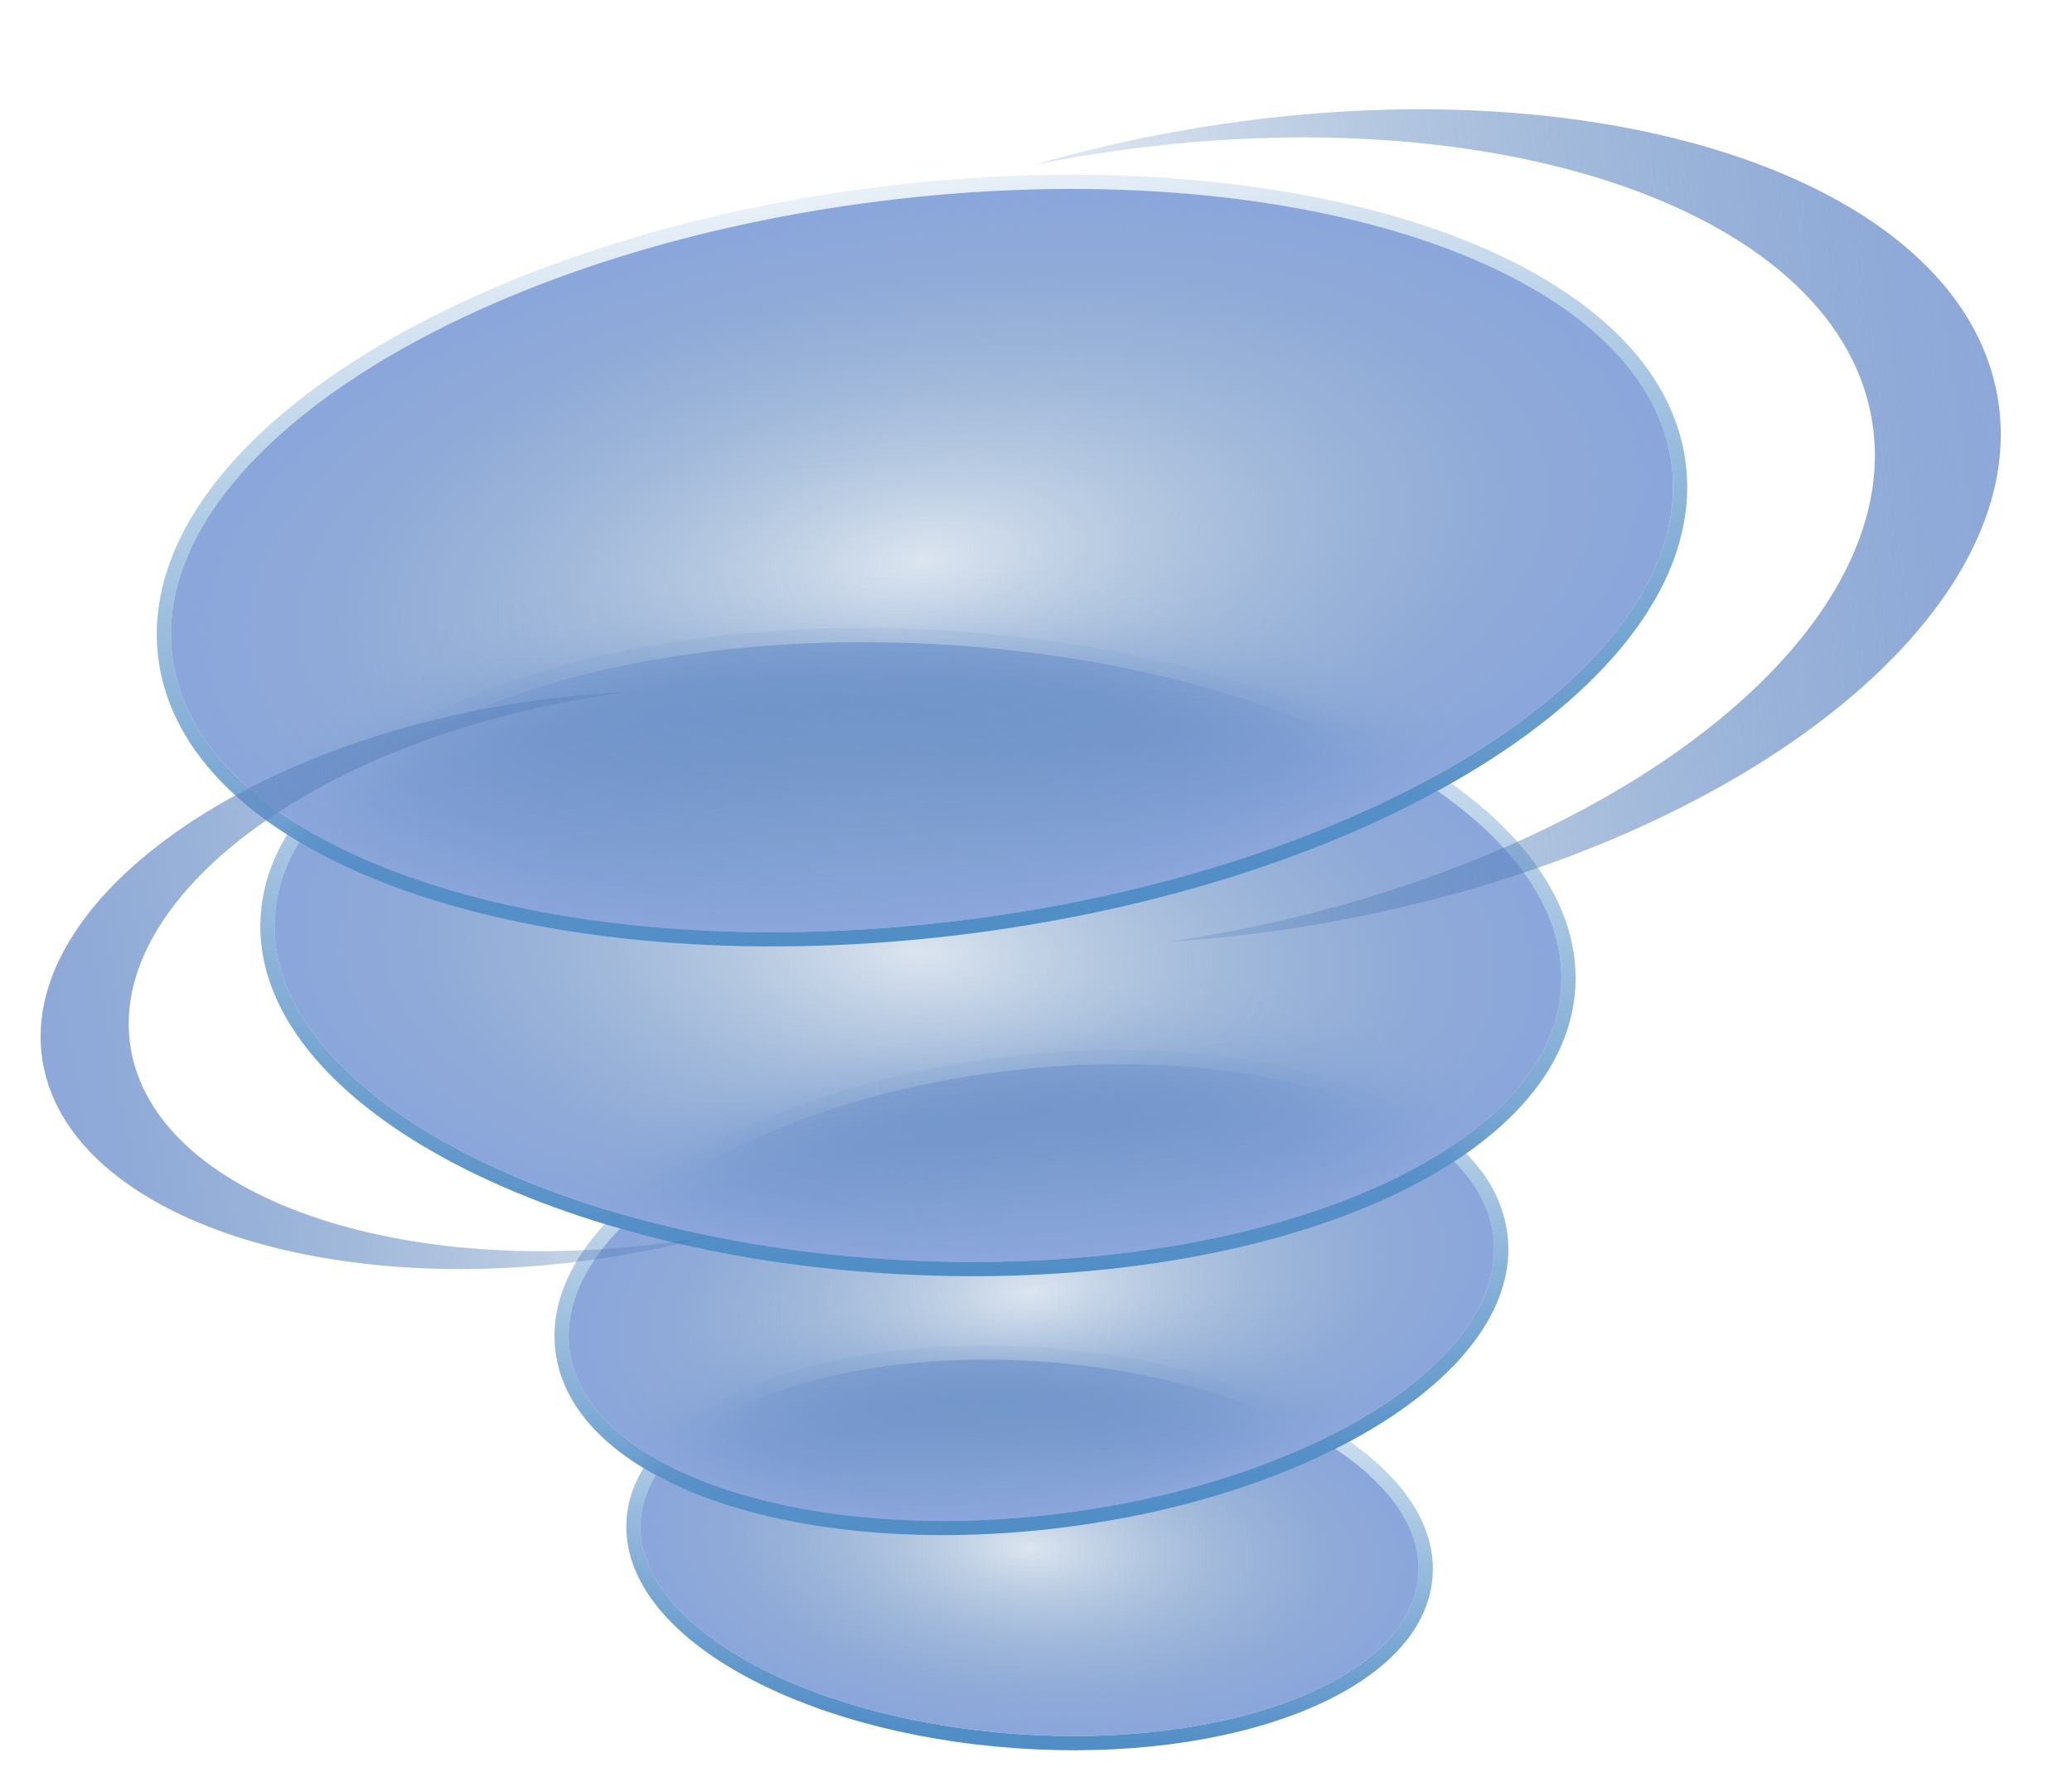
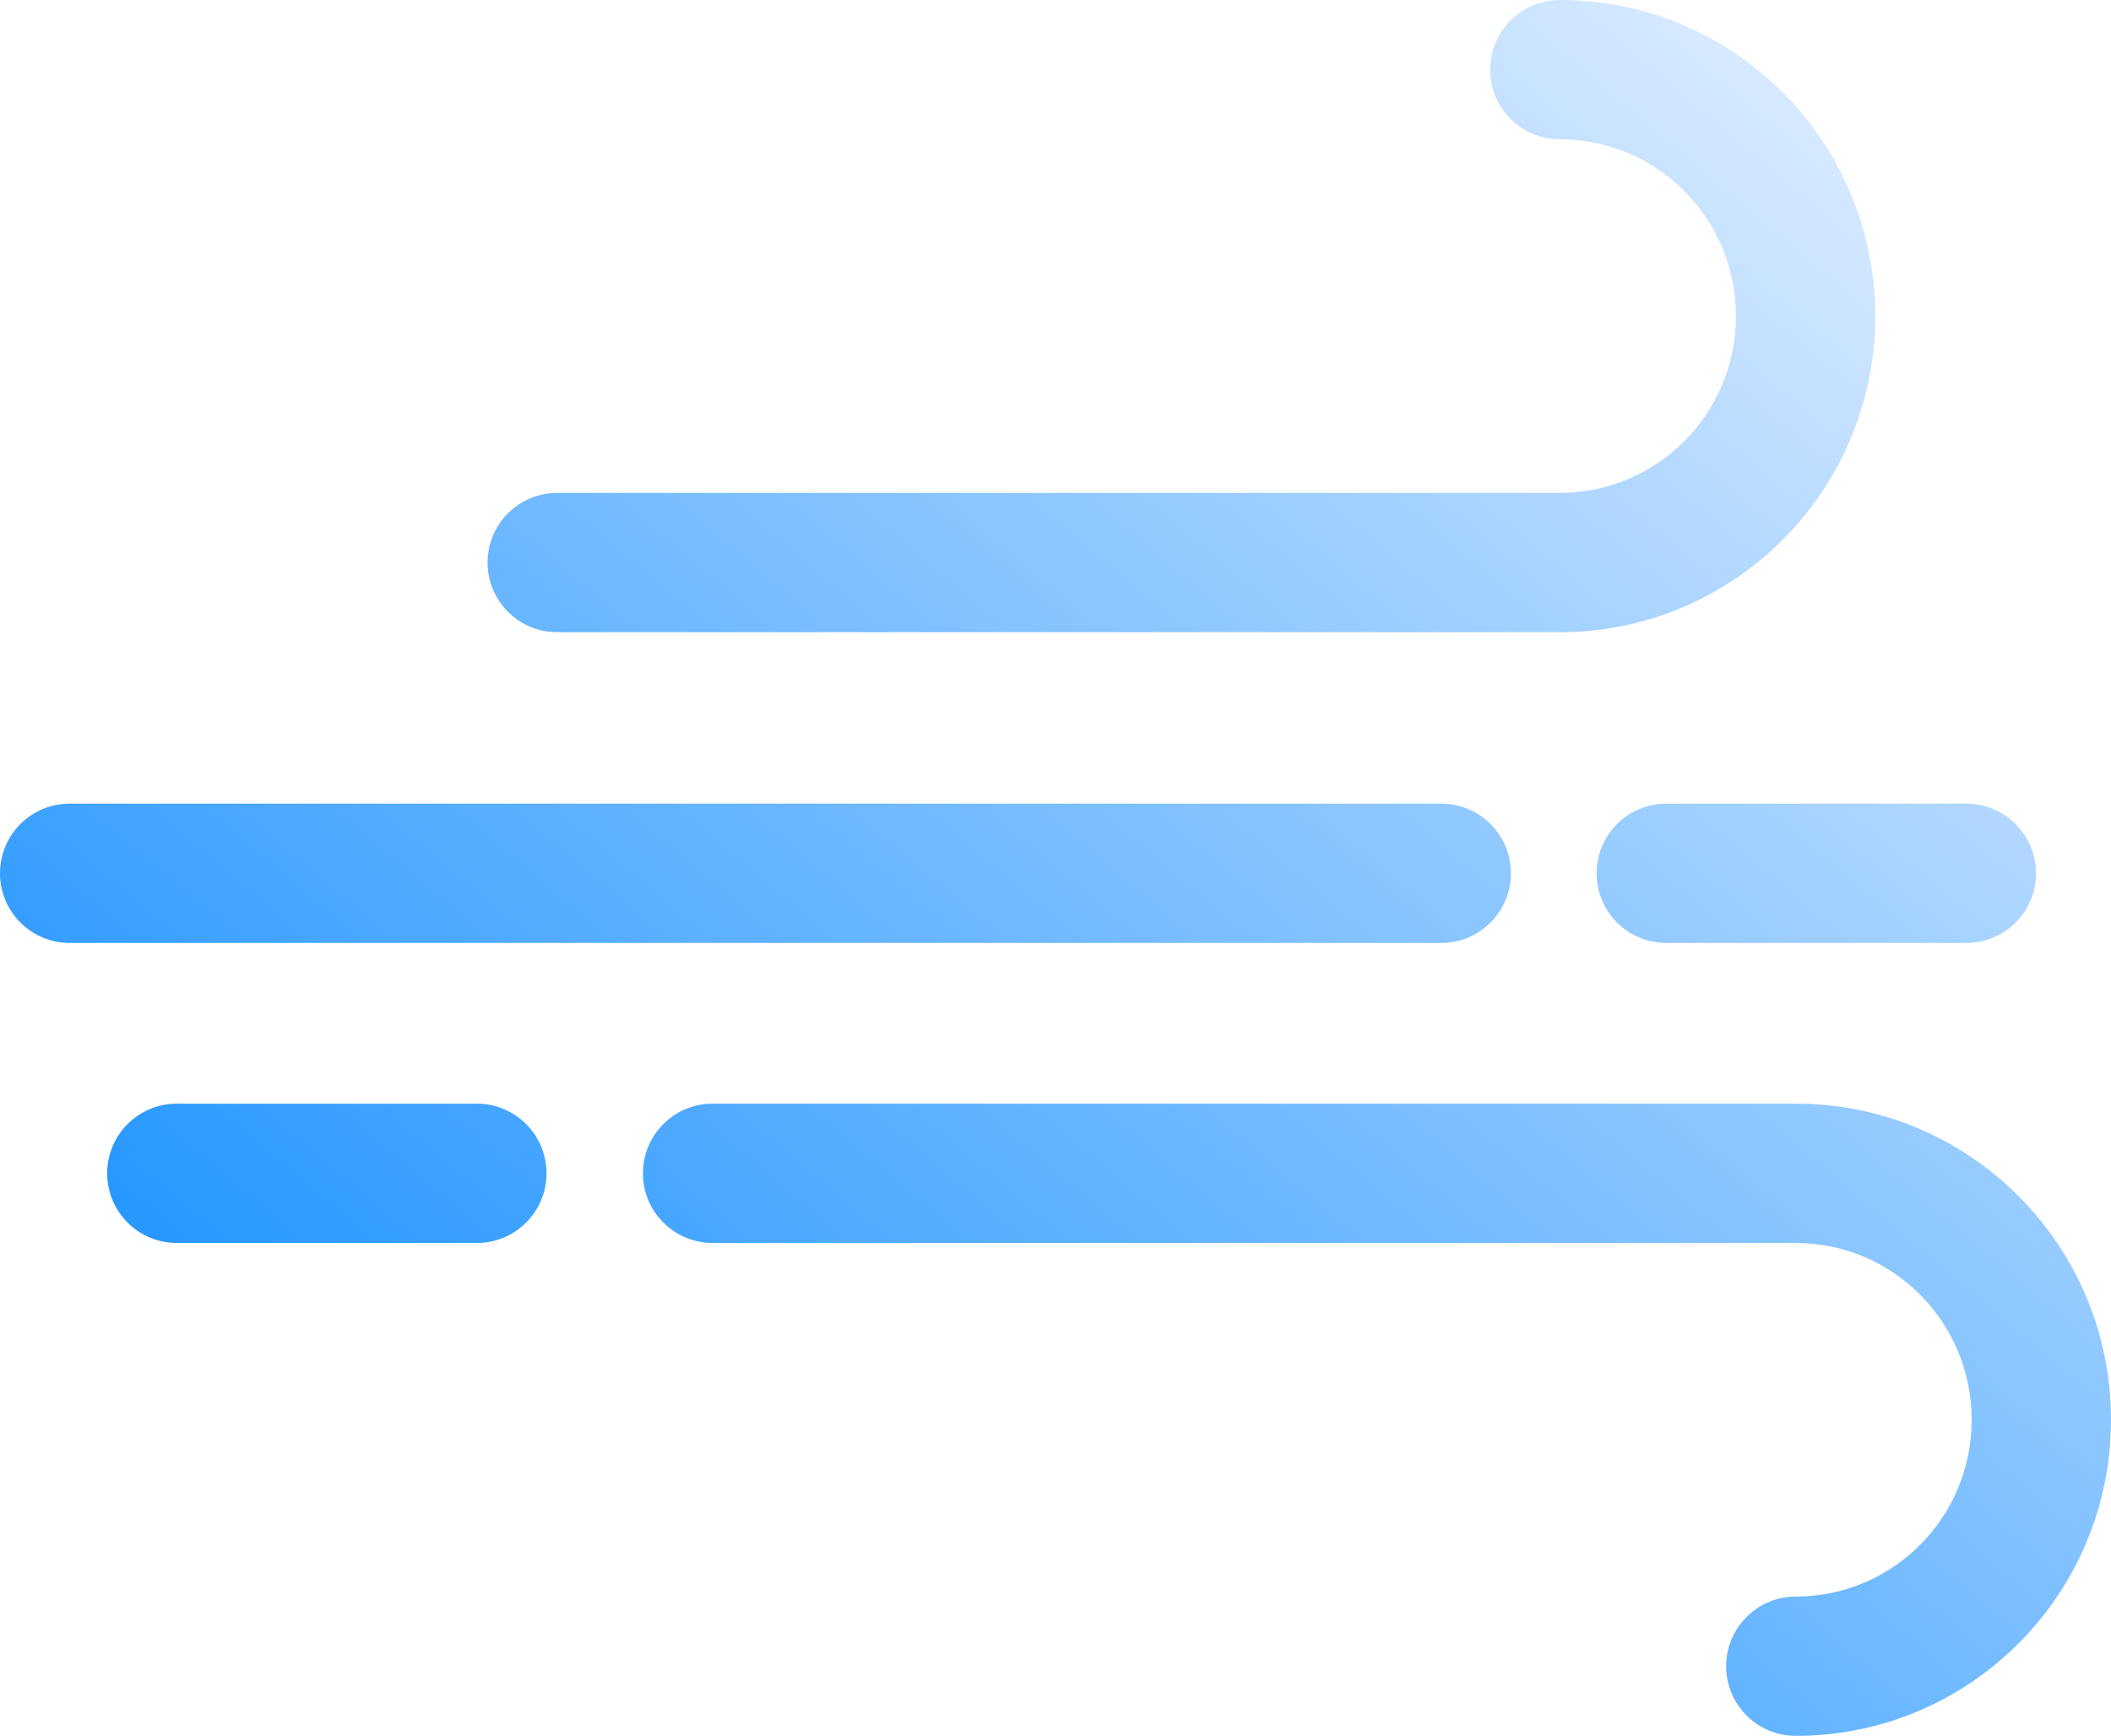
- <svg xmlns="http://www.w3.org/2000/svg" width="292" height="249" viewBox="0 0 292 249" fill="none">
-   <g filter="url(#filter0_b_1_157)">
-     <ellipse cx="145.094" cy="218.127" rx="54.939" ry="26.309" transform="rotate(4.05394 145.094 218.127)" fill="url(#paint0_radial_1_157)" />
-     <path d="M143.163 245.368C158.412 246.448 172.476 244.472 182.897 240.36C193.243 236.278 200.337 229.933 200.893 222.082C201.45 214.231 195.321 206.949 185.654 201.448C175.918 195.907 162.273 191.967 147.025 190.886C131.776 189.806 117.713 191.782 107.291 195.894C96.945 199.976 89.851 206.321 89.295 214.172C88.738 222.023 94.867 229.305 104.534 234.806C114.271 240.347 127.915 244.287 143.163 245.368Z" stroke="url(#paint1_linear_1_157)" stroke-width="2" />
-   </g>
-   <g filter="url(#filter1_b_1_157)">
-     <ellipse cx="145.352" cy="182.151" rx="65.587" ry="31.408" transform="rotate(-6.98544 145.352 182.151)" fill="url(#paint2_radial_1_157)" />
-     <path d="M149.293 214.318C167.385 212.101 183.383 206.579 194.624 199.397C205.797 192.259 212.573 183.263 211.445 174.053C210.316 164.843 201.569 157.749 189.003 153.519C176.36 149.264 159.502 147.767 141.411 149.984C123.319 152.201 107.321 157.723 96.08 164.905C84.907 172.043 78.131 181.039 79.26 190.249C80.388 199.459 89.135 206.553 101.701 210.783C114.344 215.038 131.202 216.535 149.293 214.318Z" stroke="url(#paint3_linear_1_157)" stroke-width="2" />
-   </g>
-   <g filter="url(#filter2_b_1_157)">
-     <ellipse cx="129.365" cy="134.175" rx="90.776" ry="43.47" transform="rotate(3.0089 129.365 134.175)" fill="url(#paint4_radial_1_157)" />
-     <path d="M127.03 178.584C152.178 179.905 175.251 176.226 192.235 169.163C209.144 162.132 220.352 151.584 221.014 138.992C221.676 126.4 211.635 114.736 195.556 105.971C179.407 97.167 156.847 91.088 131.699 89.766C106.551 88.444 83.478 92.124 66.495 99.187C49.586 106.218 38.377 116.765 37.716 129.358C37.054 141.95 47.094 153.614 63.173 162.379C79.323 171.183 101.882 177.262 127.03 178.584Z" stroke="url(#paint5_linear_1_157)" stroke-width="2" />
-   </g>
-   <g filter="url(#filter3_b_1_157)">
-     <ellipse cx="129.932" cy="79" rx="106.5" ry="51" transform="rotate(-7.29537 129.932 78.9999)" fill="url(#paint6_radial_1_157)" />
-     <path d="M136.536 130.579C165.821 126.83 191.656 117.747 209.752 106.047C227.78 94.392 238.427 79.919 236.562 65.349C234.697 50.779 220.747 39.455 200.364 32.717C179.905 25.954 152.615 23.672 123.329 27.421C94.043 31.17 68.209 40.253 50.113 51.953C32.085 63.608 21.437 78.081 23.303 92.651C25.168 107.221 39.118 118.544 59.501 125.283C79.96 132.046 107.25 134.328 136.536 130.579Z" stroke="url(#paint7_linear_1_157)" stroke-width="2" />
-   </g>
-   <path fill-rule="evenodd" clip-rule="evenodd" d="M186.373 130.138C244.312 120.003 286.903 86.762 281.503 55.893C276.103 25.024 224.757 8.216 166.819 18.351C159.49 19.633 152.407 21.285 145.636 23.255C147.329 22.913 149.036 22.591 150.757 22.29C207.88 12.298 258.478 28.731 263.772 58.995C269.066 89.259 227.051 121.893 169.928 131.885C168.208 132.186 166.493 132.463 164.785 132.716C171.822 132.27 179.045 131.42 186.373 130.138Z" fill="url(#paint8_linear_1_157)" />
-   <path fill-rule="evenodd" clip-rule="evenodd" d="M85.362 177.26C44.811 183.448 9.266 170.949 5.969 149.344C2.672 127.739 32.873 105.209 73.424 99.021C78.553 98.239 83.602 97.755 88.516 97.551C87.321 97.701 86.121 97.869 84.917 98.052C44.937 104.153 15.147 126.269 18.379 147.45C21.611 168.632 56.641 180.858 96.621 174.757C97.825 174.574 99.02 174.375 100.206 174.163C95.455 175.433 90.491 176.478 85.362 177.26Z" fill="url(#paint9_linear_1_157)" />
+ <svg xmlns="http://www.w3.org/2000/svg" width="197" height="162" viewBox="0 0 197 162" fill="none">
+   <path fill-rule="evenodd" clip-rule="evenodd" d="M139.06 6.5C139.06 2.91 141.97 0 145.56 0C161.835 0 175 13.223 175 29.5C175 45.776 161.835 59 145.56 59H52C48.41 59 45.5 56.09 45.5 52.5C45.5 48.91 48.41 46 52 46H145.56C154.624 46 162 38.629 162 29.5C162 20.371 154.624 13 145.56 13C141.97 13 139.06 10.09 139.06 6.5ZM0 81.5C0 77.91 2.91 75 6.5 75L134.5 75C138.09 75 141 77.91 141 81.5C141 85.09 138.09 88 134.5 88L6.5 88C2.91 88 0 85.09 0 81.5ZM149 81.5C149 77.91 151.91 75 155.5 75H183.5C187.09 75 190 77.91 190 81.5C190 85.09 187.09 88 183.5 88H155.5C151.91 88 149 85.09 149 81.5ZM10 109.5C10 105.91 12.91 103 16.5 103H44.5C48.09 103 51 105.91 51 109.5C51 113.09 48.09 116 44.5 116H16.5C12.91 116 10 113.09 10 109.5ZM60 109.5C60 105.91 62.91 103 66.5 103H167.584C183.852 103 197 116.23 197 132.5C197 148.77 183.852 162 167.584 162C163.994 162 161.084 159.09 161.084 155.5C161.084 151.91 163.994 149 167.584 149C176.628 149 184 141.635 184 132.5C184 123.365 176.628 116 167.584 116H66.5C62.91 116 60 113.09 60 109.5Z" fill="url(#paint0_linear_1_140)" />
  <defs>
-     <filter id="filter0_b_1_157" x="78.26" y="179.595" width="133.669" height="77.065" filterUnits="userSpaceOnUse" color-interpolation-filters="sRGB">
-       <feFlood flood-opacity="0" result="BackgroundImageFix" />
-       <feGaussianBlur in="BackgroundImage" stdDeviation="5" />
-       <feComposite in2="SourceAlpha" operator="in" result="effect1_backgroundBlur_1_157" />
-       <feBlend mode="normal" in="SourceGraphic" in2="effect1_backgroundBlur_1_157" result="shape" />
-     </filter>
-     <filter id="filter1_b_1_157" x="68.137" y="137.964" width="154.431" height="88.373" filterUnits="userSpaceOnUse" color-interpolation-filters="sRGB">
-       <feFlood flood-opacity="0" result="BackgroundImageFix" />
-       <feGaussianBlur in="BackgroundImage" stdDeviation="5" />
-       <feComposite in2="SourceAlpha" operator="in" result="effect1_backgroundBlur_1_157" />
-       <feBlend mode="normal" in="SourceGraphic" in2="effect1_backgroundBlur_1_157" result="shape" />
-     </filter>
-     <filter id="filter2_b_1_157" x="26.685" y="78.5" width="205.36" height="111.349" filterUnits="userSpaceOnUse" color-interpolation-filters="sRGB">
-       <feFlood flood-opacity="0" result="BackgroundImageFix" />
-       <feGaussianBlur in="BackgroundImage" stdDeviation="5" />
-       <feComposite in2="SourceAlpha" operator="in" result="effect1_backgroundBlur_1_157" />
-       <feBlend mode="normal" in="SourceGraphic" in2="effect1_backgroundBlur_1_157" result="shape" />
-     </filter>
-     <filter id="filter3_b_1_157" x="12.091" y="14.623" width="235.683" height="128.753" filterUnits="userSpaceOnUse" color-interpolation-filters="sRGB">
-       <feFlood flood-opacity="0" result="BackgroundImageFix" />
-       <feGaussianBlur in="BackgroundImage" stdDeviation="5" />
-       <feComposite in2="SourceAlpha" operator="in" result="effect1_backgroundBlur_1_157" />
-       <feBlend mode="normal" in="SourceGraphic" in2="effect1_backgroundBlur_1_157" result="shape" />
-     </filter>
-     <radialGradient id="paint0_radial_1_157" cx="0" cy="0" r="1" gradientUnits="userSpaceOnUse" gradientTransform="translate(145.094 218.127) rotate(89.4383) scale(26.3102 54.9418)">
-       <stop stop-color="#2E65A5" stop-opacity="0.17" />
-       <stop offset="1" stop-color="#8BA6DB" />
-     </radialGradient>
-     <linearGradient id="paint1_linear_1_157" x1="143.234" y1="244.37" x2="147.483" y2="184.423" gradientUnits="userSpaceOnUse">
-       <stop stop-color="#528EC6" />
-       <stop offset="1" stop-color="#2D76B9" stop-opacity="0" />
-     </linearGradient>
-     <radialGradient id="paint2_radial_1_157" cx="0" cy="0" r="1" gradientUnits="userSpaceOnUse" gradientTransform="translate(145.352 182.151) rotate(89.4383) scale(31.4093 65.5899)">
-       <stop stop-color="#2E65A5" stop-opacity="0.17" />
-       <stop offset="1" stop-color="#8BA6DB" />
-     </radialGradient>
-     <linearGradient id="paint3_linear_1_157" x1="149.172" y1="213.326" x2="140.446" y2="142.113" gradientUnits="userSpaceOnUse">
-       <stop stop-color="#528EC6" />
-       <stop offset="1" stop-color="#2D76B9" stop-opacity="0" />
-     </linearGradient>
-     <radialGradient id="paint4_radial_1_157" cx="0" cy="0" r="1" gradientUnits="userSpaceOnUse" gradientTransform="translate(129.365 134.175) rotate(89.4383) scale(43.4721 90.7799)">
-       <stop stop-color="#2E65A5" stop-opacity="0.17" />
-       <stop offset="1" stop-color="#8BA6DB" />
-     </radialGradient>
-     <linearGradient id="paint5_linear_1_157" x1="127.083" y1="177.585" x2="132.295" y2="78.423" gradientUnits="userSpaceOnUse">
-       <stop stop-color="#528EC6" />
-       <stop offset="1" stop-color="#2D76B9" stop-opacity="0" />
-     </linearGradient>
-     <radialGradient id="paint6_radial_1_157" cx="0" cy="0" r="1" gradientUnits="userSpaceOnUse" gradientTransform="translate(129.932 78.9999) rotate(89.4383) scale(51.0025 106.505)">
-       <stop stop-color="#2E65A5" stop-opacity="0.17" />
-       <stop offset="1" stop-color="#8BA6DB" />
-     </radialGradient>
-     <linearGradient id="paint7_linear_1_157" x1="136.409" y1="129.587" x2="121.615" y2="14.03" gradientUnits="userSpaceOnUse">
-       <stop stop-color="#528EC6" />
-       <stop offset="1" stop-color="#2D76B9" stop-opacity="0" />
-     </linearGradient>
-     <linearGradient id="paint8_linear_1_157" x1="159.932" y1="67" x2="298.394" y2="48.71" gradientUnits="userSpaceOnUse">
-       <stop stop-color="#2E65A5" stop-opacity="0.17" />
-       <stop offset="1" stop-color="#8BA6DB" />
-     </linearGradient>
-     <linearGradient id="paint9_linear_1_157" x1="88.796" y1="129.646" x2="-6.794" y2="148.353" gradientUnits="userSpaceOnUse">
-       <stop stop-color="#2E65A5" stop-opacity="0.17" />
-       <stop offset="1" stop-color="#8BA6DB" />
+     <linearGradient id="paint0_linear_1_140" x1="171.282" y1="13.365" x2="56.689" y2="149.317" gradientUnits="userSpaceOnUse">
+       <stop stop-color="#D6E9FF" />
+       <stop offset="1" stop-color="#2898FF" />
    </linearGradient>
  </defs>
</svg>
